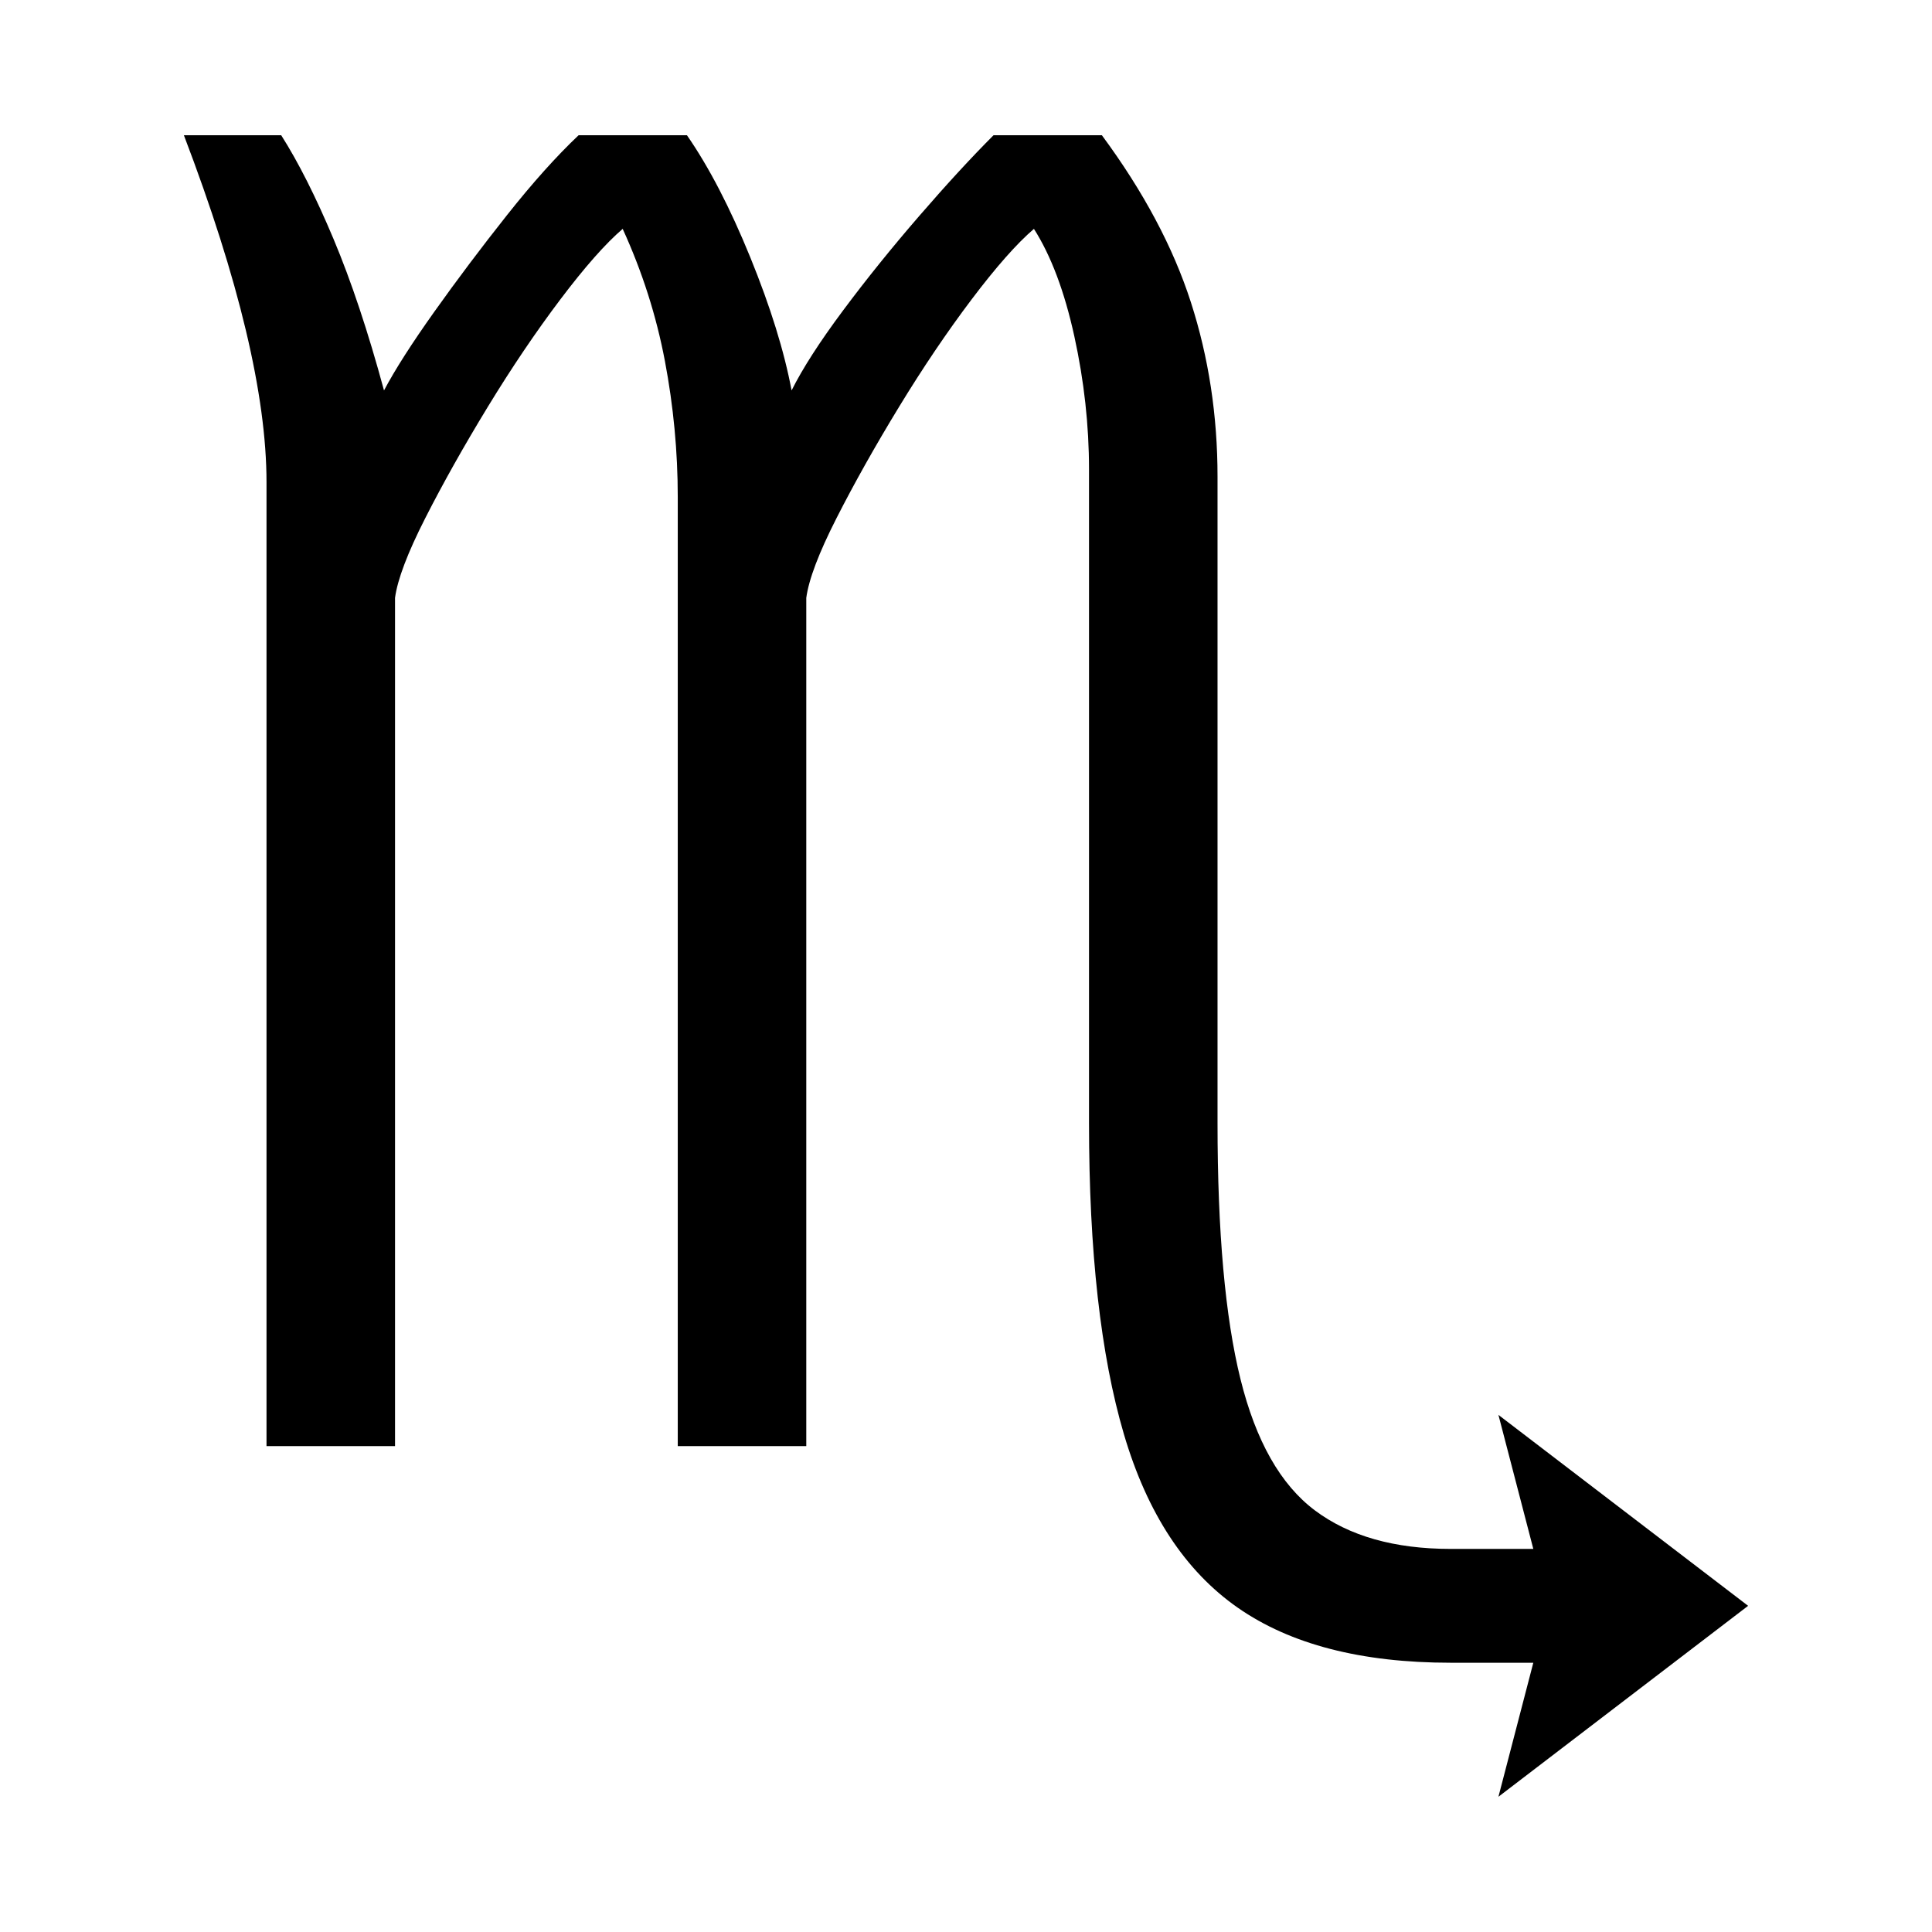
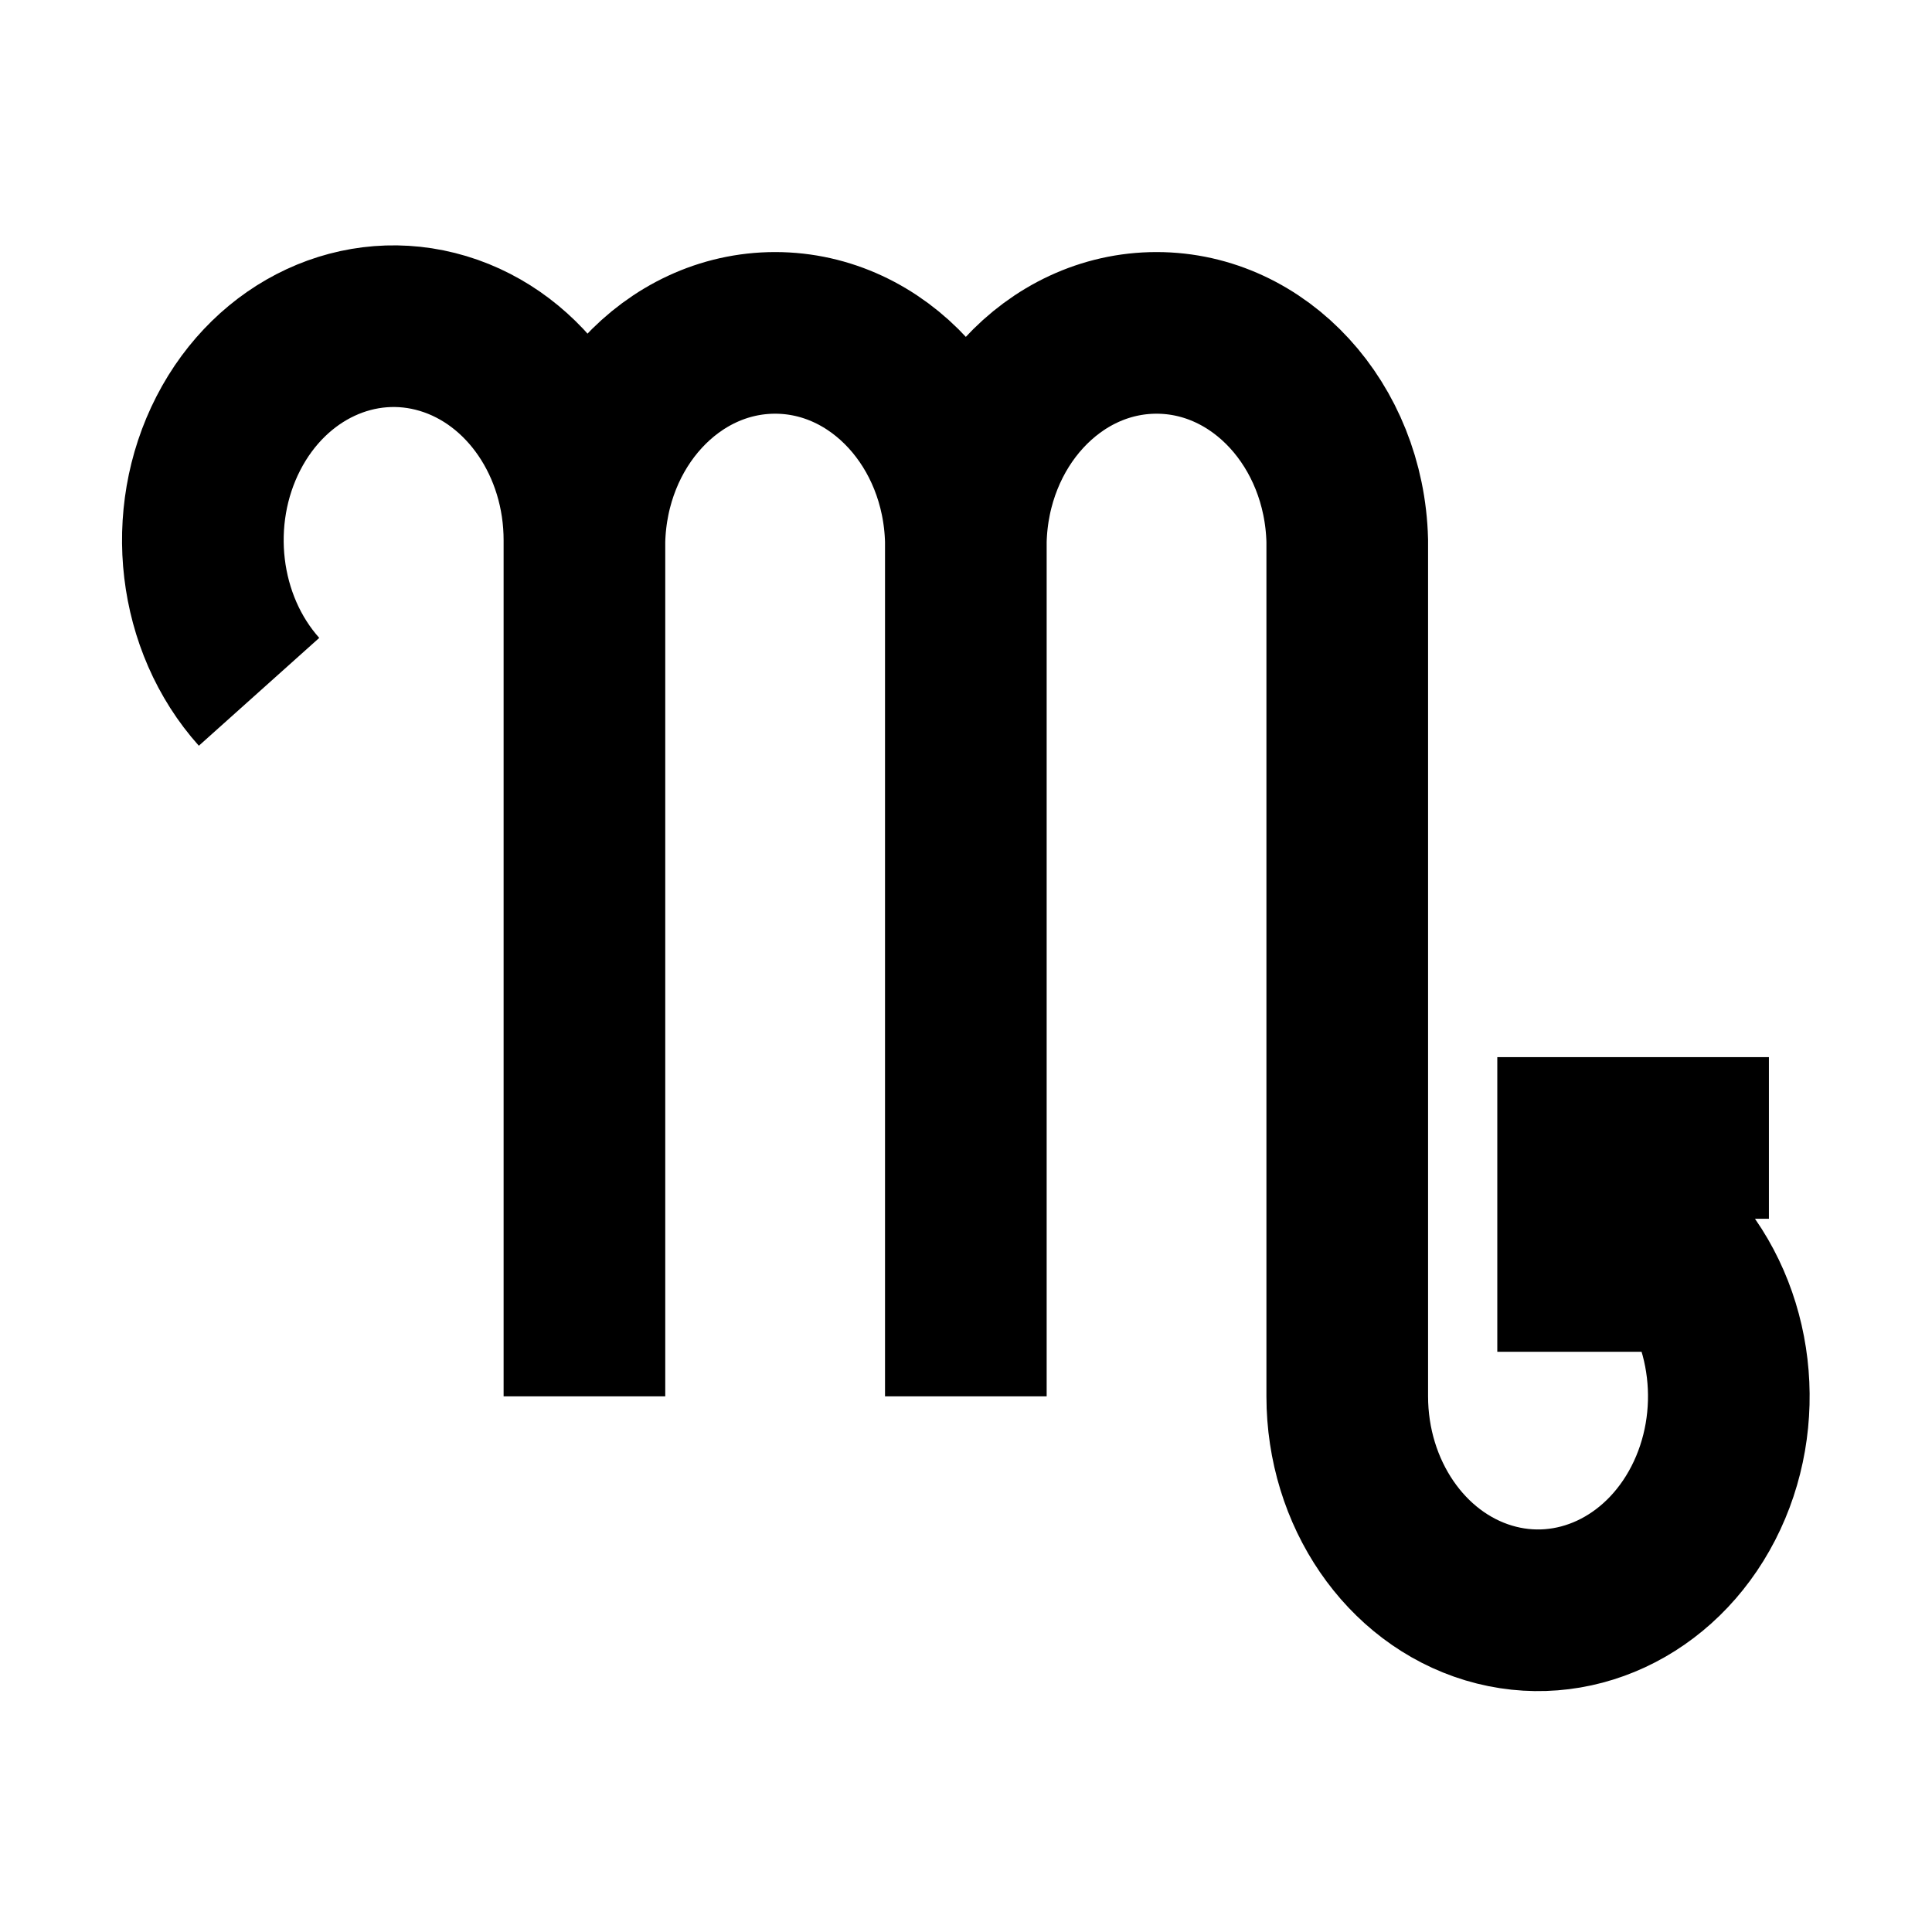
- <svg xmlns="http://www.w3.org/2000/svg" viewBox="0 0 100 100" width="100" height="100" aria-label="scorpio zodiac sign">
-   <path d="M767 -191 786 -118H741Q668 -118 625.0 -88.0Q582 -58 563.0 6.5Q544 71 544 176V532Q544 568 536.0 604.5Q528 641 514 663Q500 651 480.0 624.5Q460 598 440.5 566.0Q421 534 406.5 505.5Q392 477 390 462V0H320V517Q320 554 313.0 591.0Q306 628 290 663Q276 651 256.0 624.5Q236 598 216.5 566.0Q197 534 182.5 505.5Q168 477 166 462V0H96V525Q96 596 51 714H104Q118 692 132.5 657.5Q147 623 160 575Q169 592 187.5 618.0Q206 644 227.0 670.5Q248 697 266 714H325Q343 688 359.5 647.5Q376 607 382 575Q391 593 410.0 618.5Q429 644 451.5 670.0Q474 696 492 714H551Q585 668 599.5 623.0Q614 578 614 528V176Q614 87 626.5 36.5Q639 -14 667.0 -35.0Q695 -56 741 -56H786L767 17L903 -87Z" transform="translate(4.671823 74.84972) scale(0.095028 -0.095028)" fill="#000000" />
+ <svg xmlns="http://www.w3.org/2000/svg" width="16" height="16" viewBox="0 0 12 12" version="1.1" id="svg1">
+   <defs id="defs1" />
+   <path style="fill:none;stroke:#000000;stroke-width:1.004;stroke-linecap:butt;stroke-linejoin:miter;stroke-miterlimit:4;stroke-dasharray:none;stroke-opacity:1" d="M 9.802,8.396 V 7.068 H 10.987 M 1.609,4.297 a 1.185,1.329 0 1 1 2.021,-0.939 v 5.315 m 0,-5.315 a 1.185,1.329 0 0 1 2.369,0 v 5.315 m 0,-5.315 a 1.185,1.329 0 0 1 2.369,0 V 8.673 A 1.185,1.329 0 1 0 10.391,7.733 L 9.918,7.202" id="path1" />
</svg>
